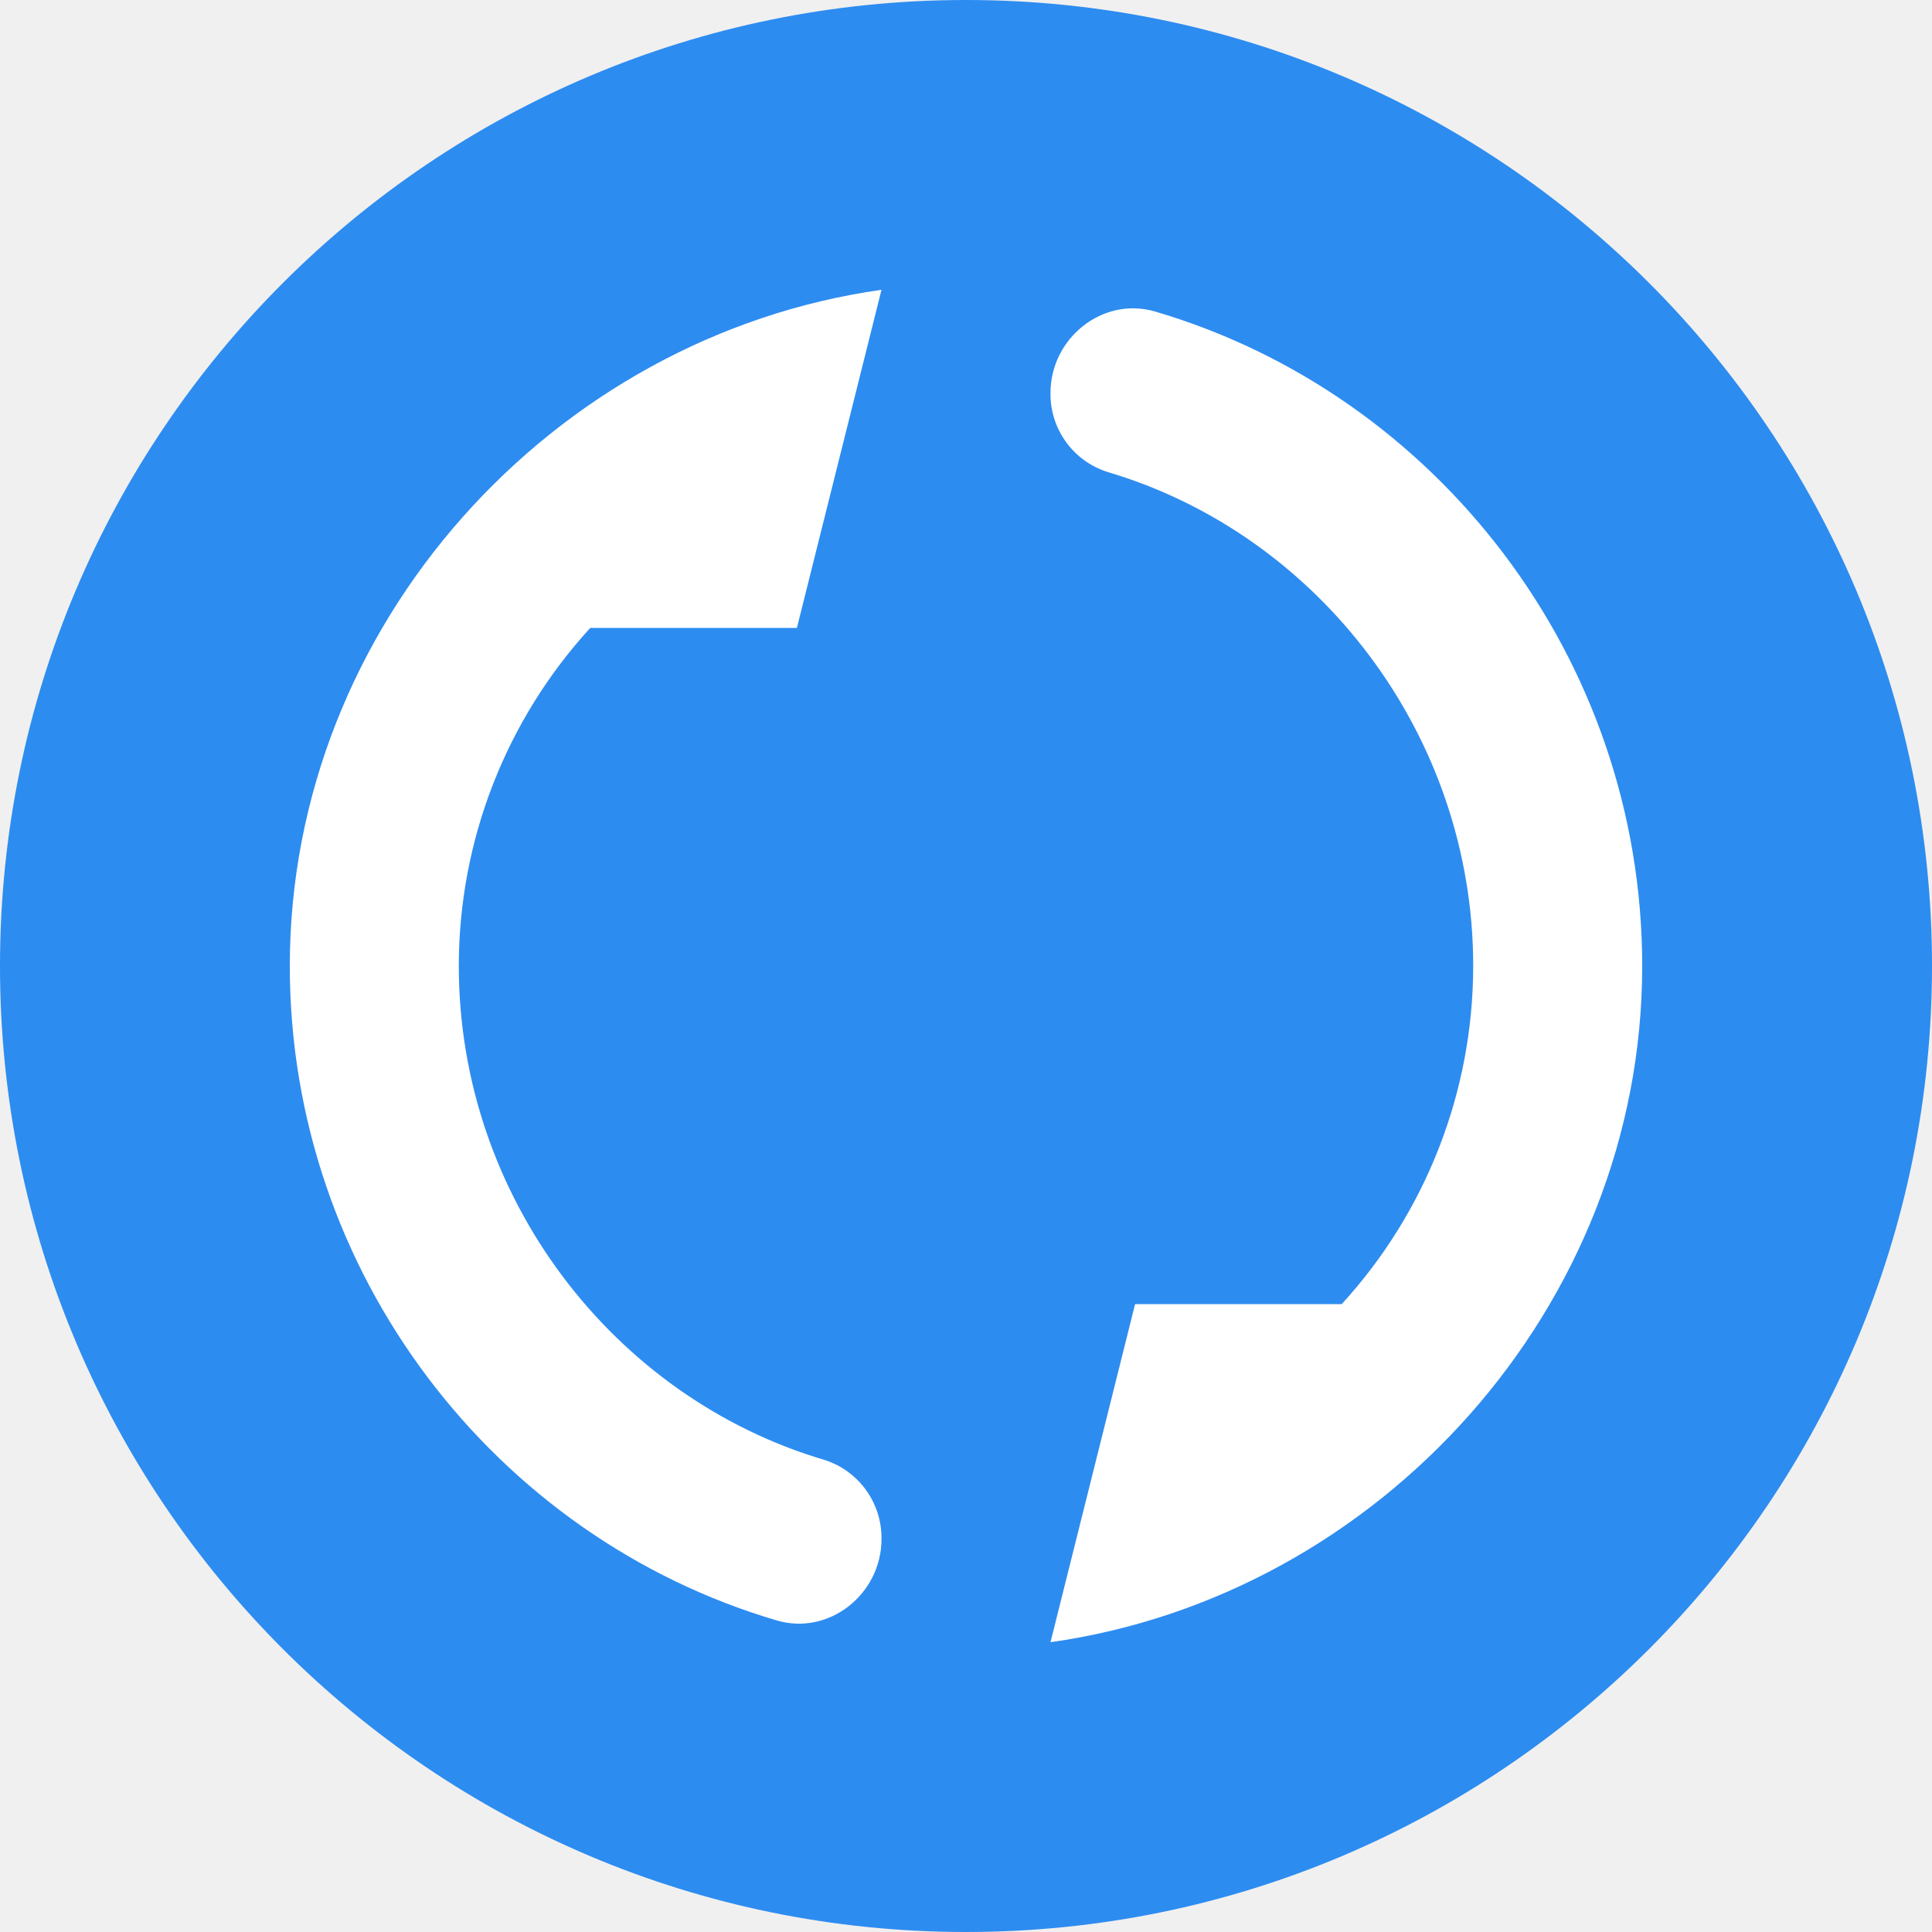
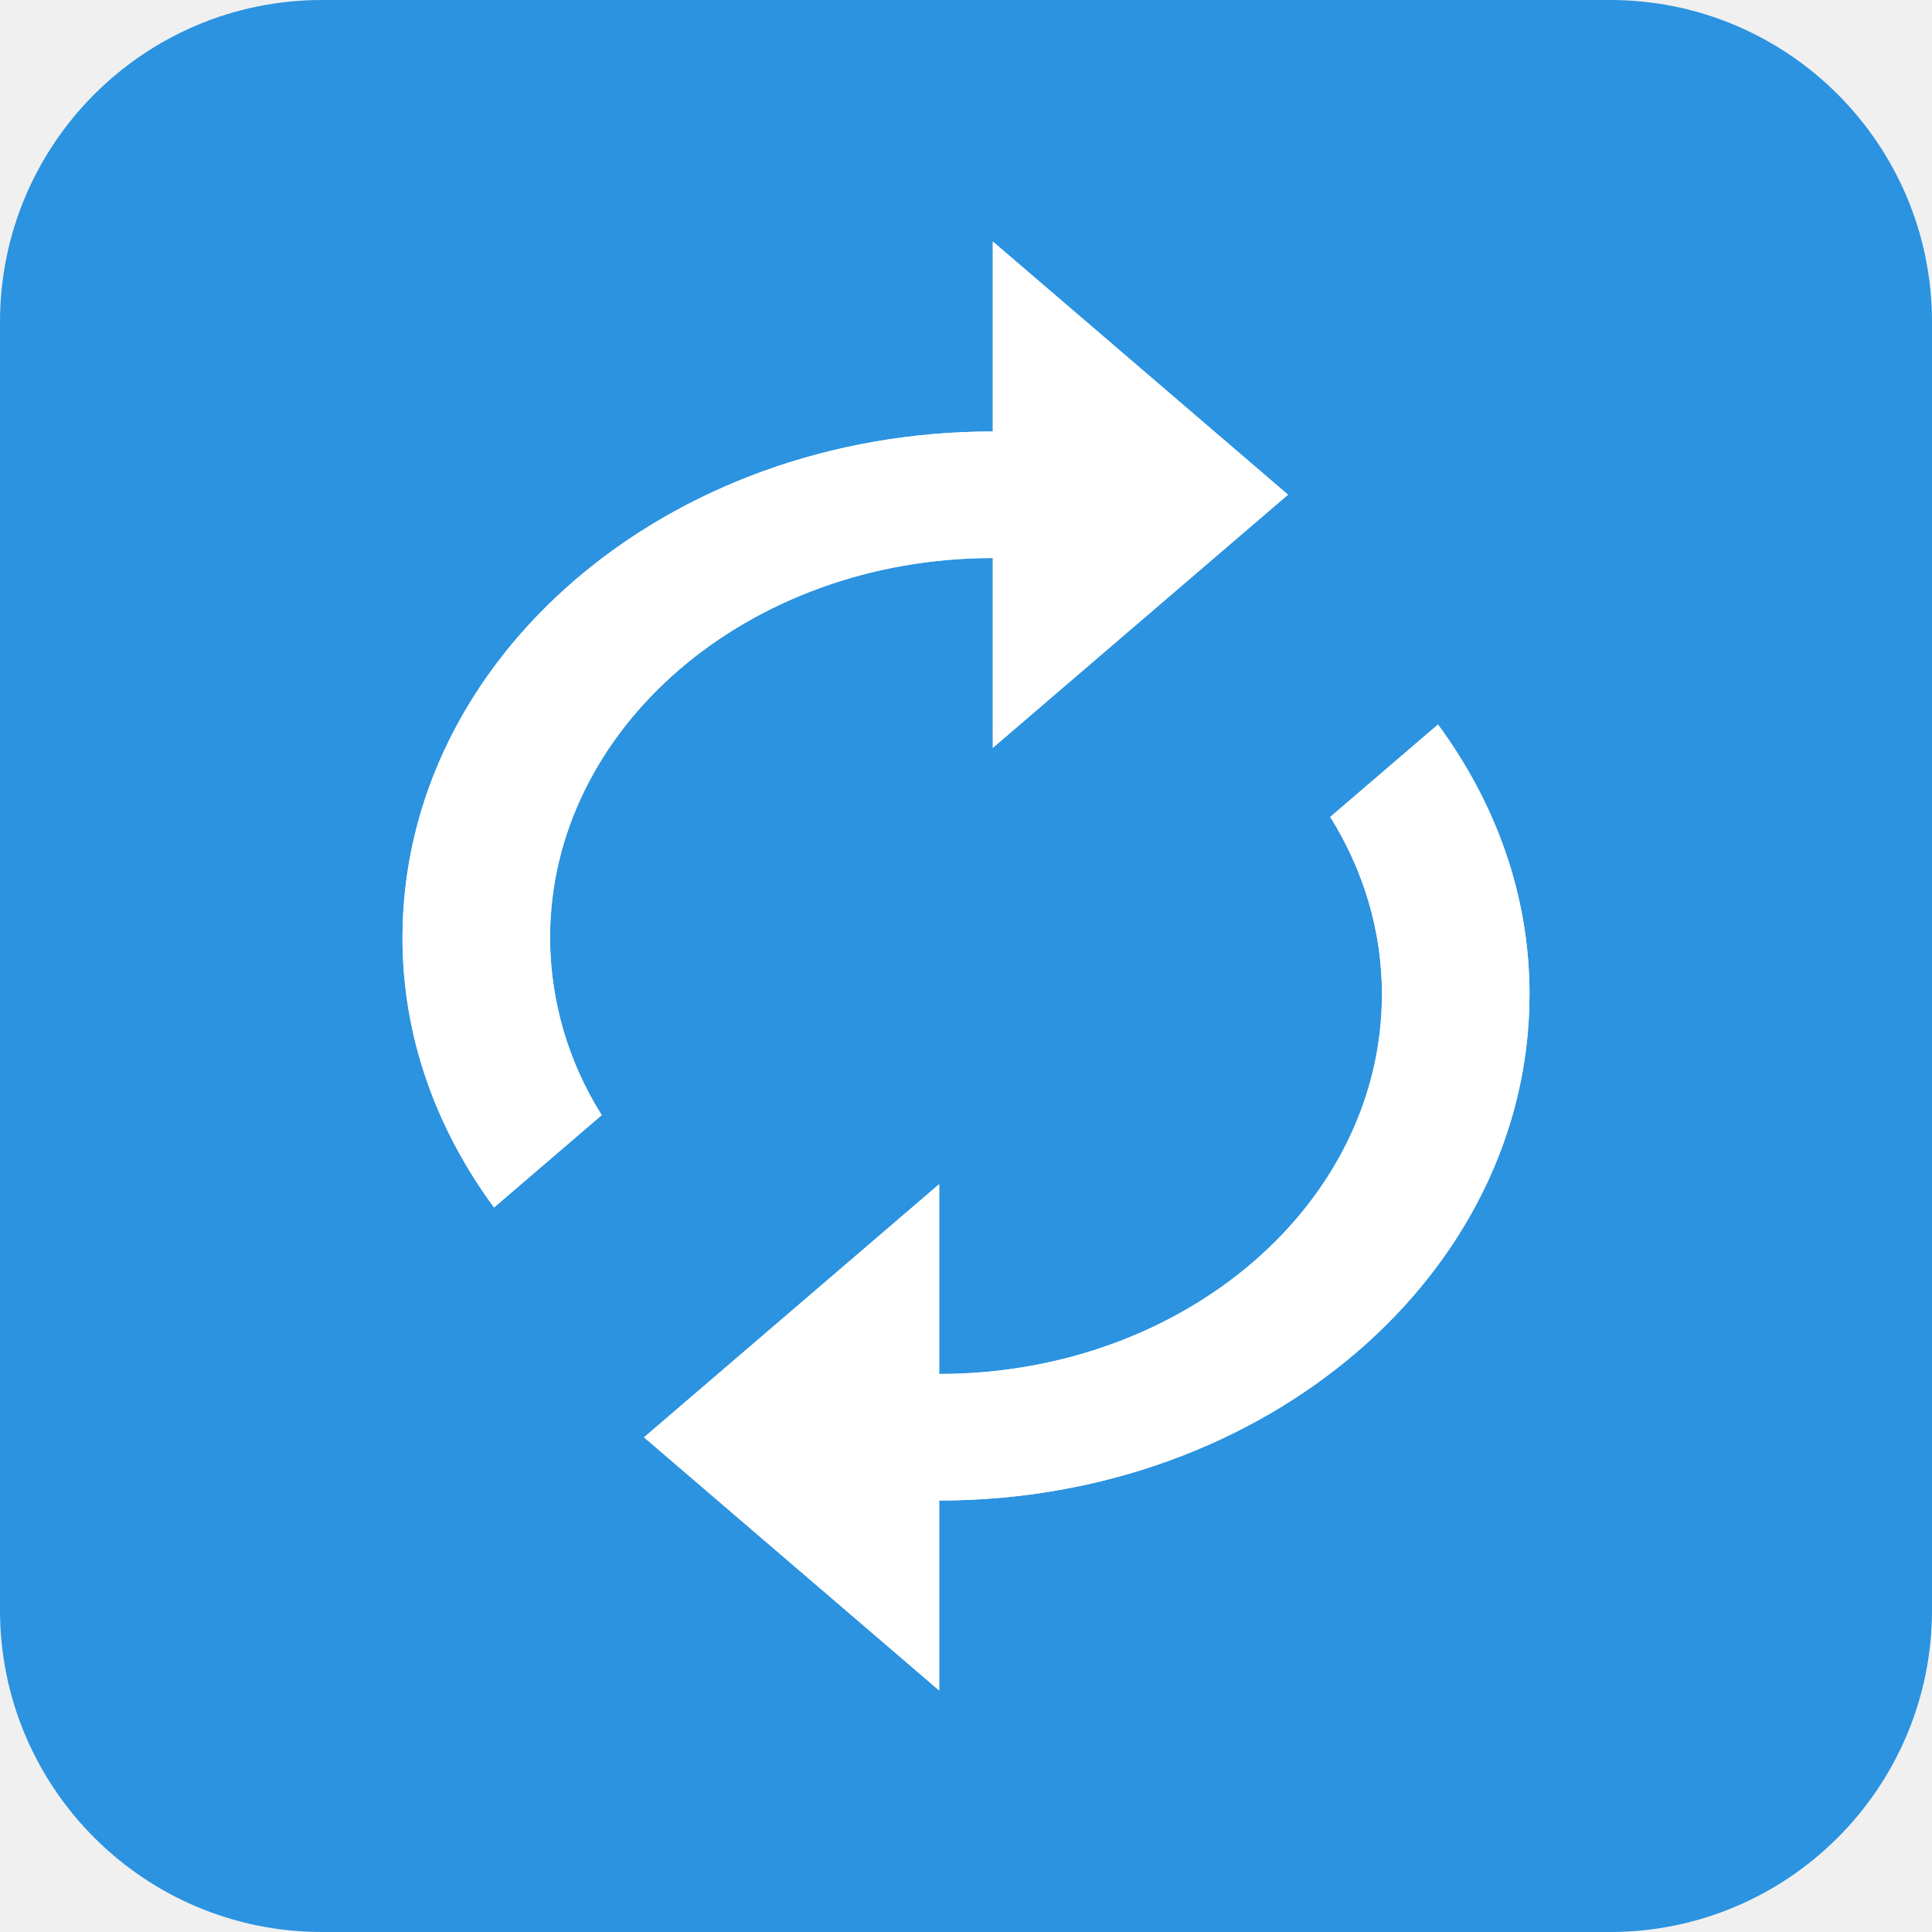
- <svg xmlns="http://www.w3.org/2000/svg" t="1711645601760" class="icon" viewBox="0 0 1024 1024" version="1.1" p-id="3606" width="256" height="256">
-   <path d="M512 512m-512 0a512 512 0 1 0 1024 0 512 512 0 1 0-1024 0Z" fill="#2D8CF0" p-id="3607" />
-   <path d="M556.787 870.4l44.84-179.2h109.514A265.539 265.539 0 0 0 780.827 512c0-122.341-81.92-228.729-193.752-261.821a43.331 43.331 0 0 1-30.289-41.93c0-28.995 27.648-51.308 55.512-43.116 149.073 43.87 258.102 183.781 258.102 346.867 0 180.871-139.533 333.878-313.613 358.4zM153.6 512c0-180.817 139.533-333.878 313.613-358.4l-44.84 179.2H312.859A265.539 265.539 0 0 0 243.173 512c0 122.341 81.92 228.729 193.752 261.767a43.439 43.439 0 0 1 30.289 41.984c0 28.995-27.648 51.308-55.512 43.116-149.073-43.87-258.102-183.781-258.102-346.867z" fill="#FFFFFF" p-id="3608" />
+ <svg xmlns="http://www.w3.org/2000/svg" t="1786024360516" class="icon" viewBox="0 0 1024 1024" version="1.1" p-id="9709" width="200" height="200" id="svg1">
+   <defs id="defs1" />
+   <path d="M 170.67,0 A 170.667,170.667 0 0 0 0,170.67 V 853.33 A 170.667,170.667 0 0 0 170.67,1024 H 853.33 A 170.667,170.667 0 0 0 1024,853.33 V 170.67 A 170.667,170.667 0 0 0 853.33,0 Z M 526.21,128 682.67,262.19 526.21,396.37 v -100.6 c -129.621,0 -234.67,90.068 -234.67,201.3 a 176.896,176.896 0 0 0 27.39,93.95 L 261.85,640 c -30.507,-41.429 -48.52,-90.237 -48.52,-142.93 0,-148.352 140.037,-268.38 312.88,-268.38 z m 235.94,256 c 30.507,41.429 48.52,90.237 48.52,142.93 0,148.309 -140.037,268.38 -312.88,268.38 V 896 L 341.33,761.81 497.79,627.63 v 100.6 c 129.621,0 234.67,-90.068 234.67,-201.3 0,-34.048 -9.982,-65.918 -27.39,-93.95 z" style="fill:#2b93e0" id="path11" />
+   <path d="m 762.15,384 -57.08,48.98 c 17.408,28.032 27.39,59.902 27.39,93.95 0,111.232 -105.049,201.3 -234.67,201.3 V 627.63 L 341.33,761.81 497.79,896 V 795.31 c 172.843,0 312.88,-120.071 312.88,-268.38 0,-52.693 -18.013,-101.501 -48.52,-142.93 z" style="fill:#ffffff" id="path10" />
+   <path d="m 526.21,128 v 100.69 c -172.843,0 -312.88,120.028 -312.88,268.38 0,52.693 18.013,101.501 48.52,142.93 l 57.08,-48.98 a 176.896,176.896 0 0 1 -27.39,-93.95 c 0,-111.232 105.049,-201.3 234.67,-201.3 v 100.6 L 682.67,262.19 Z" style="fill:#ffffff" id="path9" />
</svg>
